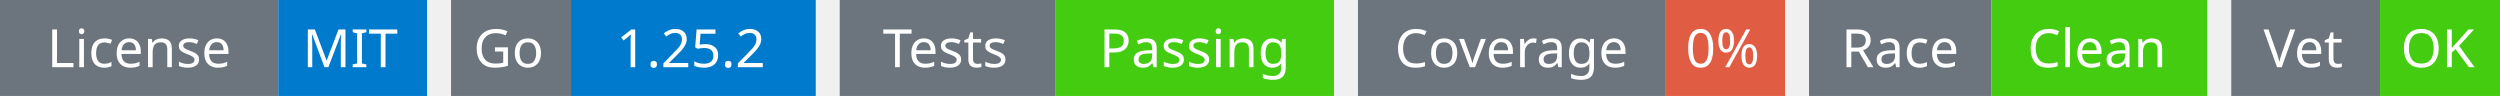
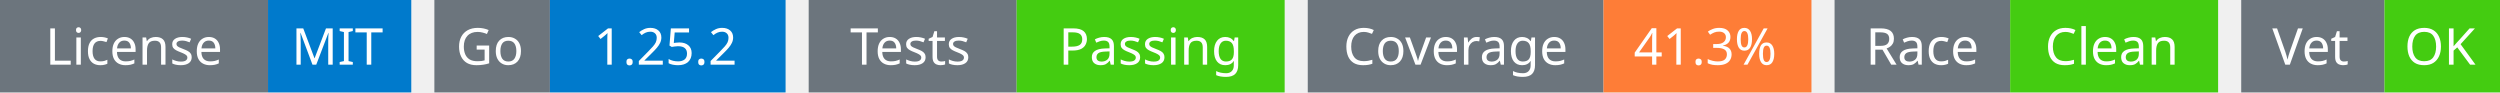
- <svg xmlns="http://www.w3.org/2000/svg" width="521" height="20" viewBox="0 0 521 20">
+ <svg xmlns="http://www.w3.org/2000/svg" width="541" height="20" viewBox="0 0 541 20">
  <g transform="translate(0, 0)">
    <rect x="0" y="0" width="58" height="20" fill="#6c757d" />
    <rect x="58" y="0" width="31" height="20" fill="#007acc" />
    <text x="29" y="14" text-anchor="middle" font-family="sans-serif" font-size="11" fill="white">License</text>
    <text x="73" y="14" text-anchor="middle" font-family="sans-serif" font-size="11" fill="white">MIT</text>
  </g>
  <g transform="translate(94, 0)">
    <rect x="0" y="0" width="25" height="20" fill="#6c757d" />
    <rect x="25" y="0" width="51" height="20" fill="#007acc" />
    <text x="12" y="14" text-anchor="middle" font-family="sans-serif" font-size="11" fill="white">Go</text>
    <text x="50" y="14" text-anchor="middle" font-family="sans-serif" font-size="11" fill="white">1.25.2</text>
  </g>
  <g transform="translate(175, 0)">
    <rect x="0" y="0" width="45" height="20" fill="#6c757d" />
    <rect x="45" y="0" width="58" height="20" fill="#4c1" />
    <text x="22" y="14" text-anchor="middle" font-family="sans-serif" font-size="11" fill="white">Tests</text>
    <text x="74" y="14" text-anchor="middle" font-family="sans-serif" font-size="11" fill="white">Passing</text>
  </g>
  <g transform="translate(283, 0)">
    <rect x="0" y="0" width="64" height="20" fill="#6c757d" />
-     <rect x="64" y="0" width="25" height="20" fill="#e05d44" />
+     <rect x="64" y="0" width="45" height="20" fill="#fe7d37" />
    <text x="32" y="14" text-anchor="middle" font-family="sans-serif" font-size="11" fill="white">Coverage</text>
-     <text x="76" y="14" text-anchor="middle" font-family="sans-serif" font-size="11" fill="white">0%</text>
+     <text x="86" y="14" text-anchor="middle" font-family="sans-serif" font-size="11" fill="white">41.3%</text>
  </g>
-   <g transform="translate(377, 0)">
+   <g transform="translate(397, 0)">
    <rect x="0" y="0" width="38" height="20" fill="#6c757d" />
    <rect x="38" y="0" width="45" height="20" fill="#4c1" />
    <text x="19" y="14" text-anchor="middle" font-family="sans-serif" font-size="11" fill="white">Race</text>
    <text x="60" y="14" text-anchor="middle" font-family="sans-serif" font-size="11" fill="white">Clean</text>
  </g>
-   <g transform="translate(465, 0)">
+   <g transform="translate(485, 0)">
    <rect x="0" y="0" width="31" height="20" fill="#6c757d" />
    <rect x="31" y="0" width="25" height="20" fill="#4c1" />
    <text x="15" y="14" text-anchor="middle" font-family="sans-serif" font-size="11" fill="white">Vet</text>
    <text x="43" y="14" text-anchor="middle" font-family="sans-serif" font-size="11" fill="white">OK</text>
  </g>
</svg>
